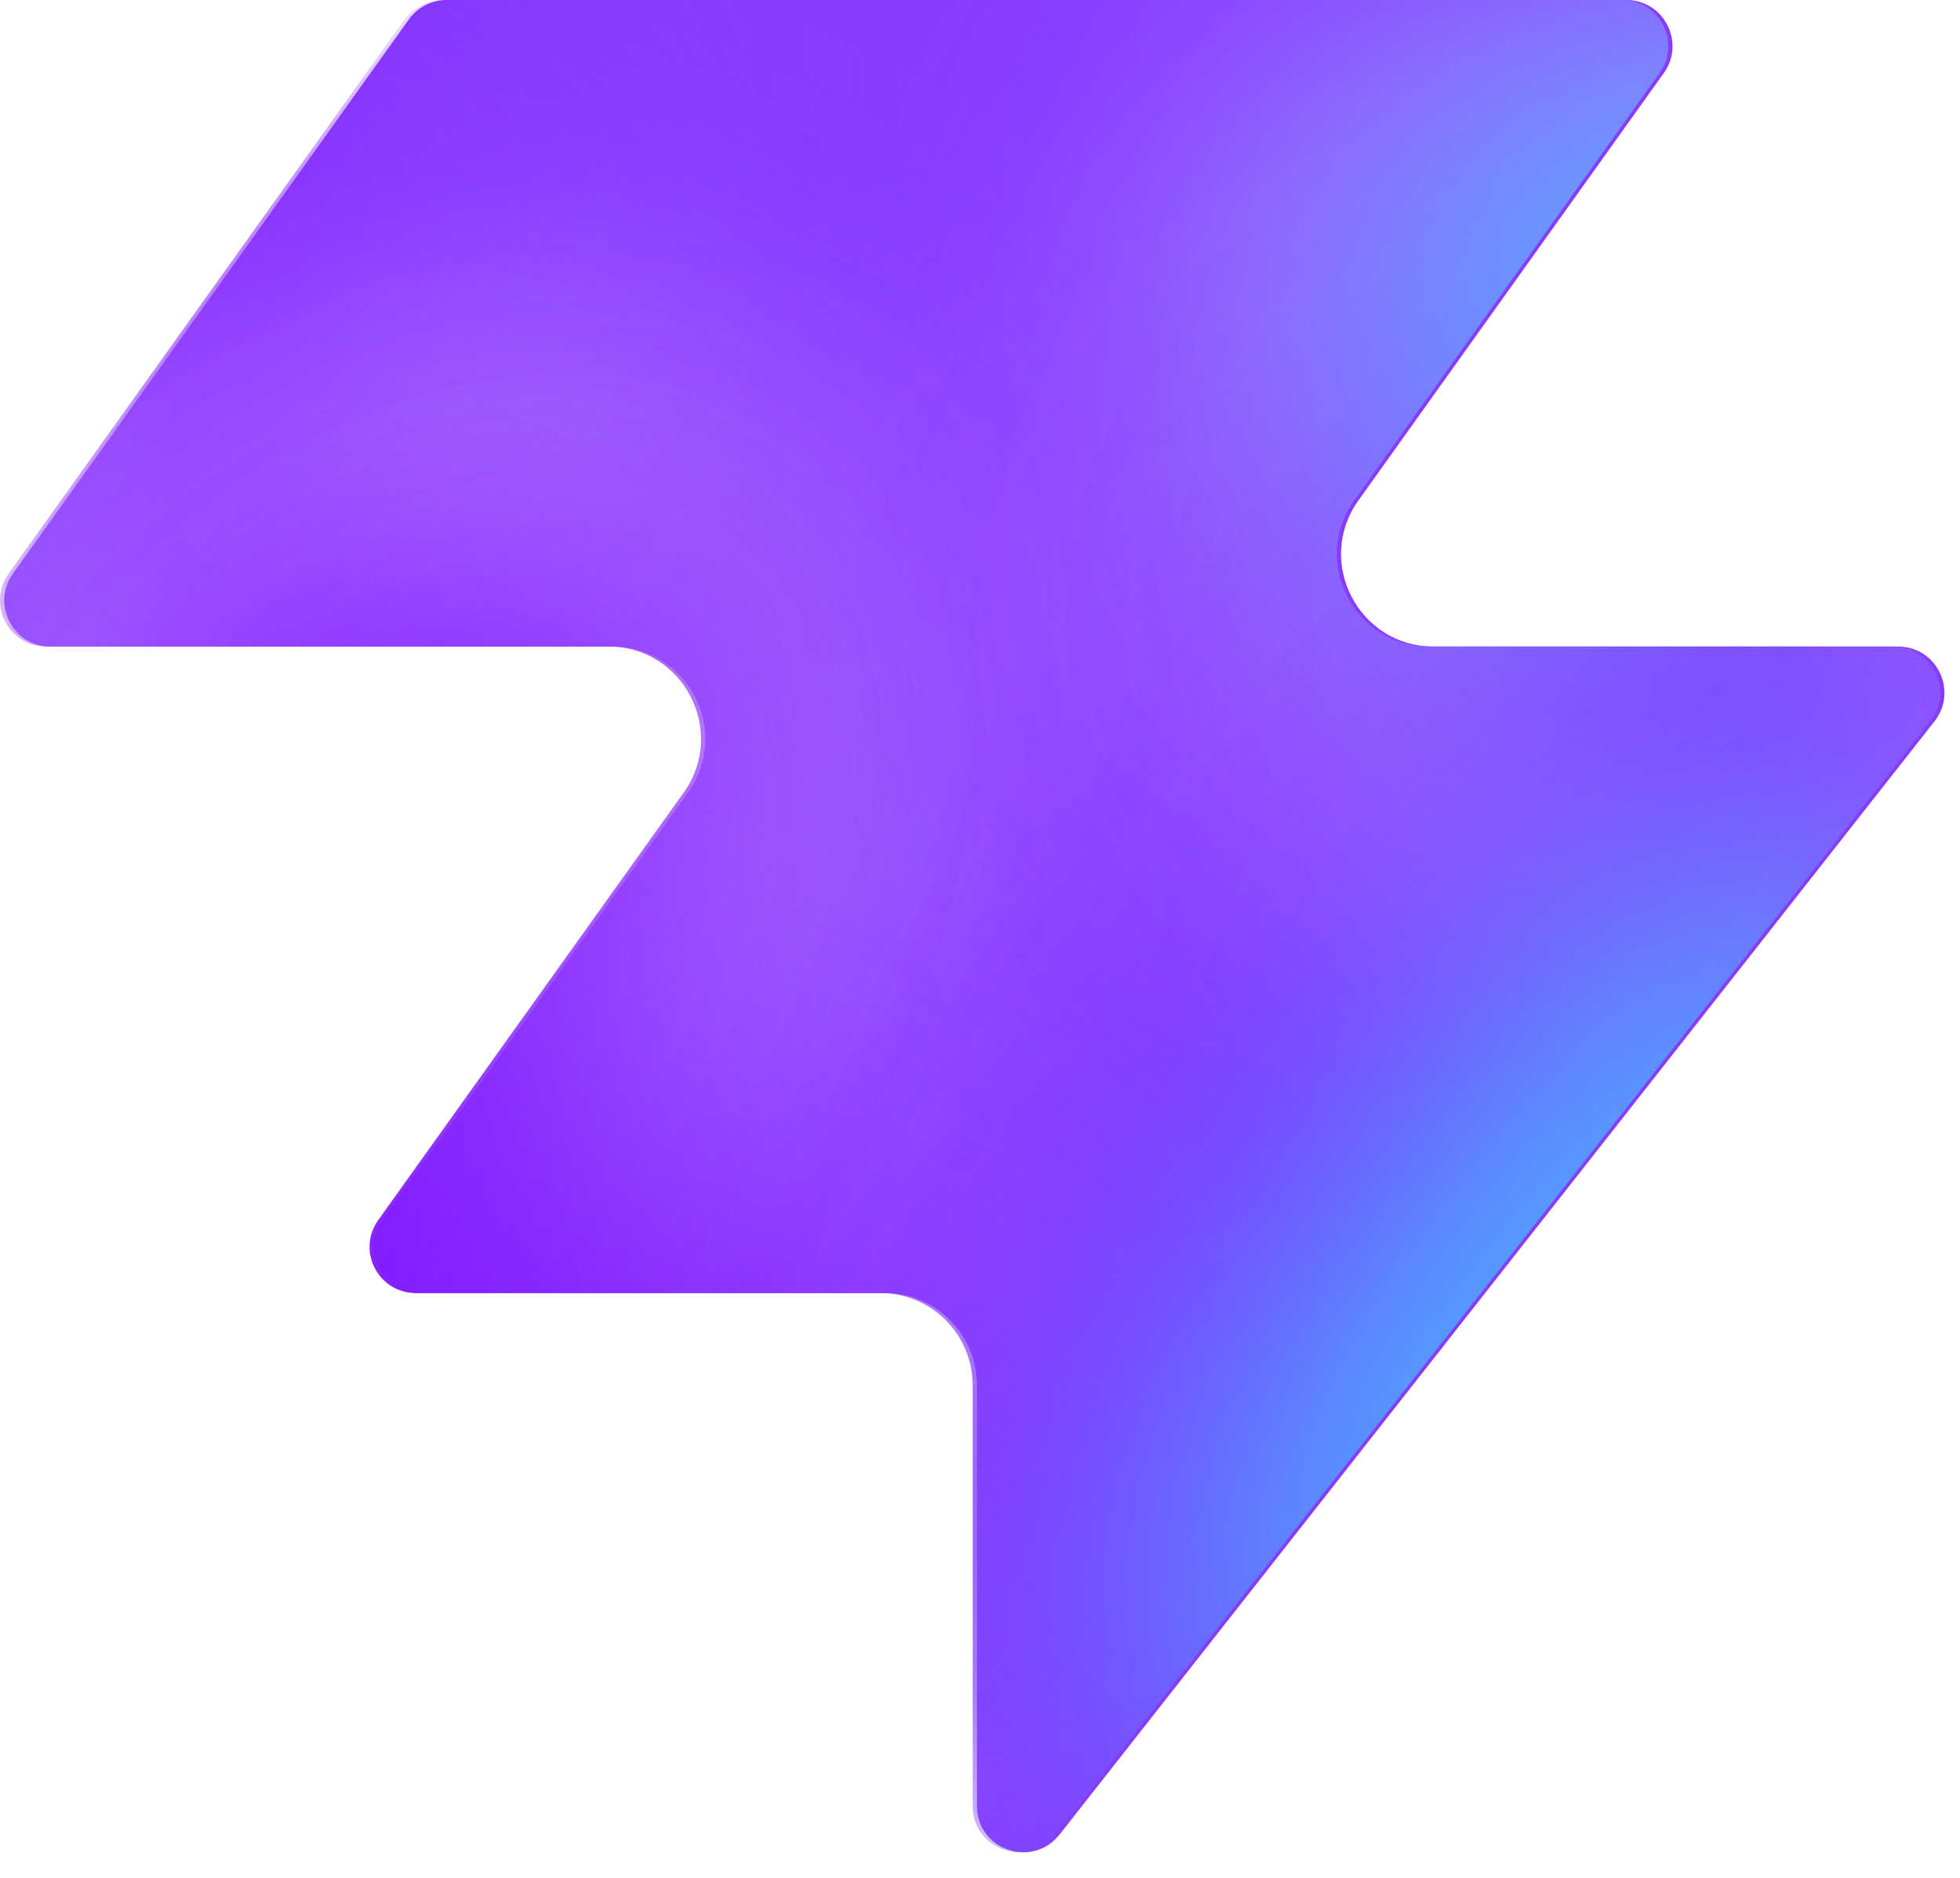
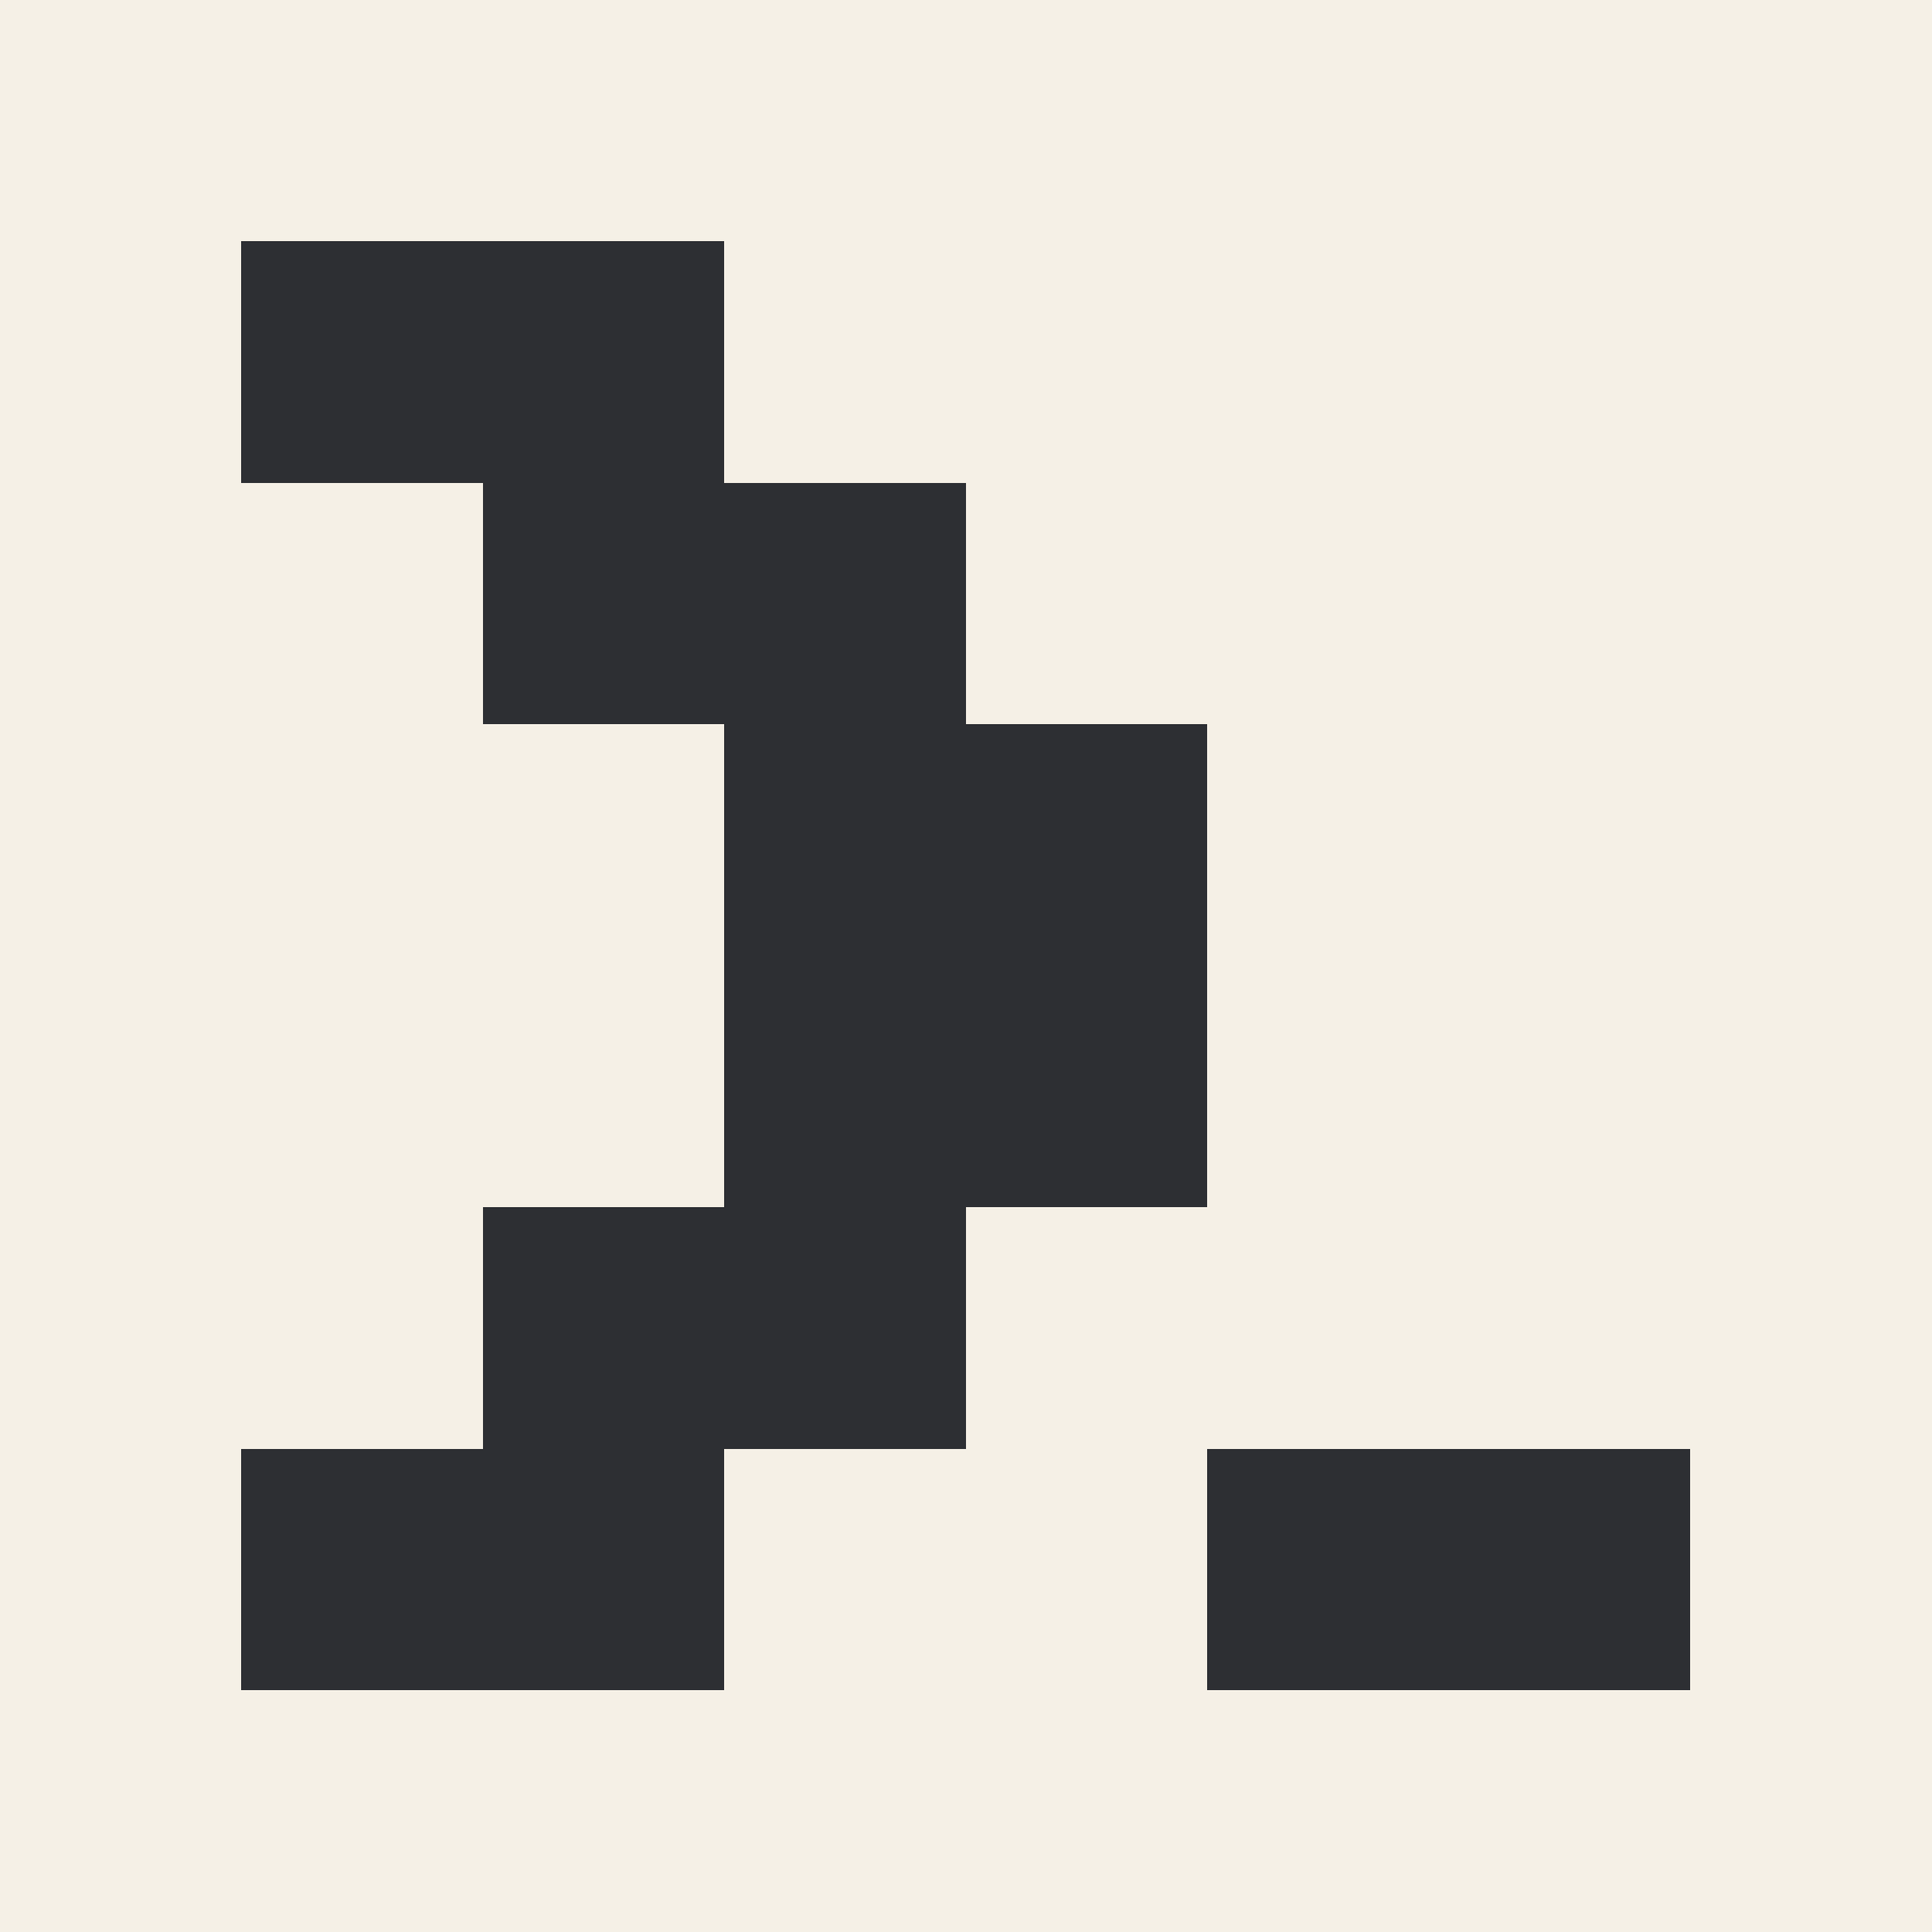
- <svg xmlns="http://www.w3.org/2000/svg" width="48" height="46" fill="none" viewBox="0 0 48 46">
-   <path fill="#863bff" d="M25.946 44.938c-.664.845-2.021.375-2.021-.698V33.937a2.26 2.26 0 0 0-2.262-2.262H10.287c-.92 0-1.456-1.04-.92-1.788l7.48-10.471c1.07-1.497 0-3.578-1.842-3.578H1.237c-.92 0-1.456-1.04-.92-1.788L10.013.474c.214-.297.556-.474.92-.474h28.894c.92 0 1.456 1.04.92 1.788l-7.48 10.471c-1.07 1.498 0 3.579 1.842 3.579h11.377c.943 0 1.473 1.088.89 1.83L25.947 44.94z" style="fill:#863bff;fill:color(display-p3 .525 .23 1);fill-opacity:1" />
-   <mask id="a" width="48" height="46" x="0" y="0" maskUnits="userSpaceOnUse" style="mask-type:alpha">
-     <path fill="#000" d="M25.842 44.938c-.664.844-2.021.375-2.021-.698V33.937a2.26 2.26 0 0 0-2.262-2.262H10.183c-.92 0-1.456-1.04-.92-1.788l7.48-10.471c1.07-1.498 0-3.579-1.842-3.579H1.133c-.92 0-1.456-1.04-.92-1.787L9.91.473c.214-.297.556-.474.92-.474h28.894c.92 0 1.456 1.04.92 1.788l-7.48 10.471c-1.07 1.498 0 3.578 1.842 3.578h11.377c.943 0 1.473 1.088.89 1.832L25.843 44.94z" style="fill:#000;fill-opacity:1" />
-   </mask>
-   <g mask="url(#a)">
-     <g filter="url(#b)">
-       <ellipse cx="5.508" cy="14.704" fill="#ede6ff" rx="5.508" ry="14.704" style="fill:#ede6ff;fill:color(display-p3 .927 .903 1);fill-opacity:1" transform="matrix(.00324 1 1 -.00324 -4.47 31.516)" />
-     </g>
-     <g filter="url(#c)">
-       <ellipse cx="10.399" cy="29.851" fill="#ede6ff" rx="10.399" ry="29.851" style="fill:#ede6ff;fill:color(display-p3 .927 .903 1);fill-opacity:1" transform="matrix(.00324 1 1 -.00324 -39.328 7.883)" />
-     </g>
-     <g filter="url(#d)">
-       <ellipse cx="5.508" cy="30.487" fill="#7e14ff" rx="5.508" ry="30.487" style="fill:#7e14ff;fill:color(display-p3 .492 .077 1);fill-opacity:1" transform="rotate(89.814 -25.913 -14.639)scale(1 -1)" />
-     </g>
-     <g filter="url(#e)">
-       <ellipse cx="5.508" cy="30.599" fill="#7e14ff" rx="5.508" ry="30.599" style="fill:#7e14ff;fill:color(display-p3 .492 .077 1);fill-opacity:1" transform="rotate(89.814 -32.644 -3.334)scale(1 -1)" />
-     </g>
-     <g filter="url(#f)">
-       <ellipse cx="5.508" cy="30.599" fill="#7e14ff" rx="5.508" ry="30.599" style="fill:#7e14ff;fill:color(display-p3 .492 .077 1);fill-opacity:1" transform="matrix(.00324 1 1 -.00324 -34.34 30.47)" />
-     </g>
-     <g filter="url(#g)">
-       <ellipse cx="14.072" cy="22.078" fill="#ede6ff" rx="14.072" ry="22.078" style="fill:#ede6ff;fill:color(display-p3 .927 .903 1);fill-opacity:1" transform="rotate(93.35 24.506 48.493)scale(-1 1)" />
-     </g>
-     <g filter="url(#h)">
-       <ellipse cx="3.47" cy="21.501" fill="#7e14ff" rx="3.47" ry="21.501" style="fill:#7e14ff;fill:color(display-p3 .492 .077 1);fill-opacity:1" transform="rotate(89.009 28.708 47.59)scale(-1 1)" />
-     </g>
-     <g filter="url(#i)">
-       <ellipse cx="3.47" cy="21.501" fill="#7e14ff" rx="3.47" ry="21.501" style="fill:#7e14ff;fill:color(display-p3 .492 .077 1);fill-opacity:1" transform="rotate(89.009 28.708 47.59)scale(-1 1)" />
-     </g>
-     <g filter="url(#j)">
-       <ellipse cx=".387" cy="8.972" fill="#7e14ff" rx="4.407" ry="29.108" style="fill:#7e14ff;fill:color(display-p3 .492 .077 1);fill-opacity:1" transform="rotate(39.51 .387 8.972)" />
-     </g>
-     <g filter="url(#k)">
-       <ellipse cx="47.523" cy="-6.092" fill="#7e14ff" rx="4.407" ry="29.108" style="fill:#7e14ff;fill:color(display-p3 .492 .077 1);fill-opacity:1" transform="rotate(37.892 47.523 -6.092)" />
-     </g>
-     <g filter="url(#l)">
-       <ellipse cx="41.412" cy="6.333" fill="#47bfff" rx="5.971" ry="9.665" style="fill:#47bfff;fill:color(display-p3 .28 .748 1);fill-opacity:1" transform="rotate(37.892 41.412 6.333)" />
-     </g>
-     <g filter="url(#m)">
-       <ellipse cx="-1.879" cy="38.332" fill="#7e14ff" rx="4.407" ry="29.108" style="fill:#7e14ff;fill:color(display-p3 .492 .077 1);fill-opacity:1" transform="rotate(37.892 -1.88 38.332)" />
-     </g>
-     <g filter="url(#n)">
-       <ellipse cx="-1.879" cy="38.332" fill="#7e14ff" rx="4.407" ry="29.108" style="fill:#7e14ff;fill:color(display-p3 .492 .077 1);fill-opacity:1" transform="rotate(37.892 -1.88 38.332)" />
-     </g>
-     <g filter="url(#o)">
-       <ellipse cx="35.651" cy="29.907" fill="#7e14ff" rx="4.407" ry="29.108" style="fill:#7e14ff;fill:color(display-p3 .492 .077 1);fill-opacity:1" transform="rotate(37.892 35.651 29.907)" />
-     </g>
-     <g filter="url(#p)">
-       <ellipse cx="38.418" cy="32.4" fill="#47bfff" rx="5.971" ry="15.297" style="fill:#47bfff;fill:color(display-p3 .28 .748 1);fill-opacity:1" transform="rotate(37.892 38.418 32.4)" />
-     </g>
-   </g>
-   <defs>
-     <filter id="b" width="60.045" height="41.654" x="-19.77" y="16.149" color-interpolation-filters="sRGB" filterUnits="userSpaceOnUse">
-       <feFlood flood-opacity="0" result="BackgroundImageFix" />
-       <feBlend in="SourceGraphic" in2="BackgroundImageFix" result="shape" />
-       <feGaussianBlur result="effect1_foregroundBlur_2002_17158" stdDeviation="7.659" />
-     </filter>
-     <filter id="c" width="90.34" height="51.437" x="-54.613" y="-7.533" color-interpolation-filters="sRGB" filterUnits="userSpaceOnUse">
-       <feFlood flood-opacity="0" result="BackgroundImageFix" />
-       <feBlend in="SourceGraphic" in2="BackgroundImageFix" result="shape" />
-       <feGaussianBlur result="effect1_foregroundBlur_2002_17158" stdDeviation="7.659" />
-     </filter>
-     <filter id="d" width="79.355" height="29.4" x="-49.64" y="2.03" color-interpolation-filters="sRGB" filterUnits="userSpaceOnUse">
-       <feFlood flood-opacity="0" result="BackgroundImageFix" />
-       <feBlend in="SourceGraphic" in2="BackgroundImageFix" result="shape" />
-       <feGaussianBlur result="effect1_foregroundBlur_2002_17158" stdDeviation="4.596" />
-     </filter>
-     <filter id="e" width="79.579" height="29.4" x="-45.045" y="20.029" color-interpolation-filters="sRGB" filterUnits="userSpaceOnUse">
-       <feFlood flood-opacity="0" result="BackgroundImageFix" />
-       <feBlend in="SourceGraphic" in2="BackgroundImageFix" result="shape" />
-       <feGaussianBlur result="effect1_foregroundBlur_2002_17158" stdDeviation="4.596" />
-     </filter>
-     <filter id="f" width="79.579" height="29.4" x="-43.513" y="21.178" color-interpolation-filters="sRGB" filterUnits="userSpaceOnUse">
-       <feFlood flood-opacity="0" result="BackgroundImageFix" />
-       <feBlend in="SourceGraphic" in2="BackgroundImageFix" result="shape" />
-       <feGaussianBlur result="effect1_foregroundBlur_2002_17158" stdDeviation="4.596" />
-     </filter>
-     <filter id="g" width="74.749" height="58.852" x="15.756" y="-17.901" color-interpolation-filters="sRGB" filterUnits="userSpaceOnUse">
-       <feFlood flood-opacity="0" result="BackgroundImageFix" />
-       <feBlend in="SourceGraphic" in2="BackgroundImageFix" result="shape" />
-       <feGaussianBlur result="effect1_foregroundBlur_2002_17158" stdDeviation="7.659" />
-     </filter>
-     <filter id="h" width="61.377" height="25.362" x="23.548" y="2.284" color-interpolation-filters="sRGB" filterUnits="userSpaceOnUse">
-       <feFlood flood-opacity="0" result="BackgroundImageFix" />
-       <feBlend in="SourceGraphic" in2="BackgroundImageFix" result="shape" />
-       <feGaussianBlur result="effect1_foregroundBlur_2002_17158" stdDeviation="4.596" />
-     </filter>
-     <filter id="i" width="61.377" height="25.362" x="23.548" y="2.284" color-interpolation-filters="sRGB" filterUnits="userSpaceOnUse">
-       <feFlood flood-opacity="0" result="BackgroundImageFix" />
-       <feBlend in="SourceGraphic" in2="BackgroundImageFix" result="shape" />
-       <feGaussianBlur result="effect1_foregroundBlur_2002_17158" stdDeviation="4.596" />
-     </filter>
-     <filter id="j" width="56.045" height="63.649" x="-27.636" y="-22.853" color-interpolation-filters="sRGB" filterUnits="userSpaceOnUse">
-       <feFlood flood-opacity="0" result="BackgroundImageFix" />
-       <feBlend in="SourceGraphic" in2="BackgroundImageFix" result="shape" />
-       <feGaussianBlur result="effect1_foregroundBlur_2002_17158" stdDeviation="4.596" />
-     </filter>
-     <filter id="k" width="54.814" height="64.646" x="20.116" y="-38.415" color-interpolation-filters="sRGB" filterUnits="userSpaceOnUse">
-       <feFlood flood-opacity="0" result="BackgroundImageFix" />
-       <feBlend in="SourceGraphic" in2="BackgroundImageFix" result="shape" />
-       <feGaussianBlur result="effect1_foregroundBlur_2002_17158" stdDeviation="4.596" />
-     </filter>
-     <filter id="l" width="33.541" height="35.313" x="24.641" y="-11.323" color-interpolation-filters="sRGB" filterUnits="userSpaceOnUse">
-       <feFlood flood-opacity="0" result="BackgroundImageFix" />
-       <feBlend in="SourceGraphic" in2="BackgroundImageFix" result="shape" />
-       <feGaussianBlur result="effect1_foregroundBlur_2002_17158" stdDeviation="4.596" />
-     </filter>
-     <filter id="m" width="54.814" height="64.646" x="-29.286" y="6.009" color-interpolation-filters="sRGB" filterUnits="userSpaceOnUse">
-       <feFlood flood-opacity="0" result="BackgroundImageFix" />
-       <feBlend in="SourceGraphic" in2="BackgroundImageFix" result="shape" />
-       <feGaussianBlur result="effect1_foregroundBlur_2002_17158" stdDeviation="4.596" />
-     </filter>
-     <filter id="n" width="54.814" height="64.646" x="-29.286" y="6.009" color-interpolation-filters="sRGB" filterUnits="userSpaceOnUse">
-       <feFlood flood-opacity="0" result="BackgroundImageFix" />
-       <feBlend in="SourceGraphic" in2="BackgroundImageFix" result="shape" />
-       <feGaussianBlur result="effect1_foregroundBlur_2002_17158" stdDeviation="4.596" />
-     </filter>
-     <filter id="o" width="54.814" height="64.646" x="8.244" y="-2.416" color-interpolation-filters="sRGB" filterUnits="userSpaceOnUse">
-       <feFlood flood-opacity="0" result="BackgroundImageFix" />
-       <feBlend in="SourceGraphic" in2="BackgroundImageFix" result="shape" />
-       <feGaussianBlur result="effect1_foregroundBlur_2002_17158" stdDeviation="4.596" />
-     </filter>
-     <filter id="p" width="39.409" height="43.623" x="18.713" y="10.588" color-interpolation-filters="sRGB" filterUnits="userSpaceOnUse">
-       <feFlood flood-opacity="0" result="BackgroundImageFix" />
-       <feBlend in="SourceGraphic" in2="BackgroundImageFix" result="shape" />
-       <feGaussianBlur result="effect1_foregroundBlur_2002_17158" stdDeviation="4.596" />
-     </filter>
-   </defs>
+ <svg xmlns="http://www.w3.org/2000/svg" viewBox="0 0 8 8" shape-rendering="crispEdges">
+   <rect width="8" height="8" fill="#f5f0e6" />
+   <path fill="#2d2f33" d="M1 1h2v1H1zM2 2h2v1H2zM3 3h2v2H3zM2 5h2v1H2zM1 6h2v1H1zM5 6h2v1H5z" />
</svg>
